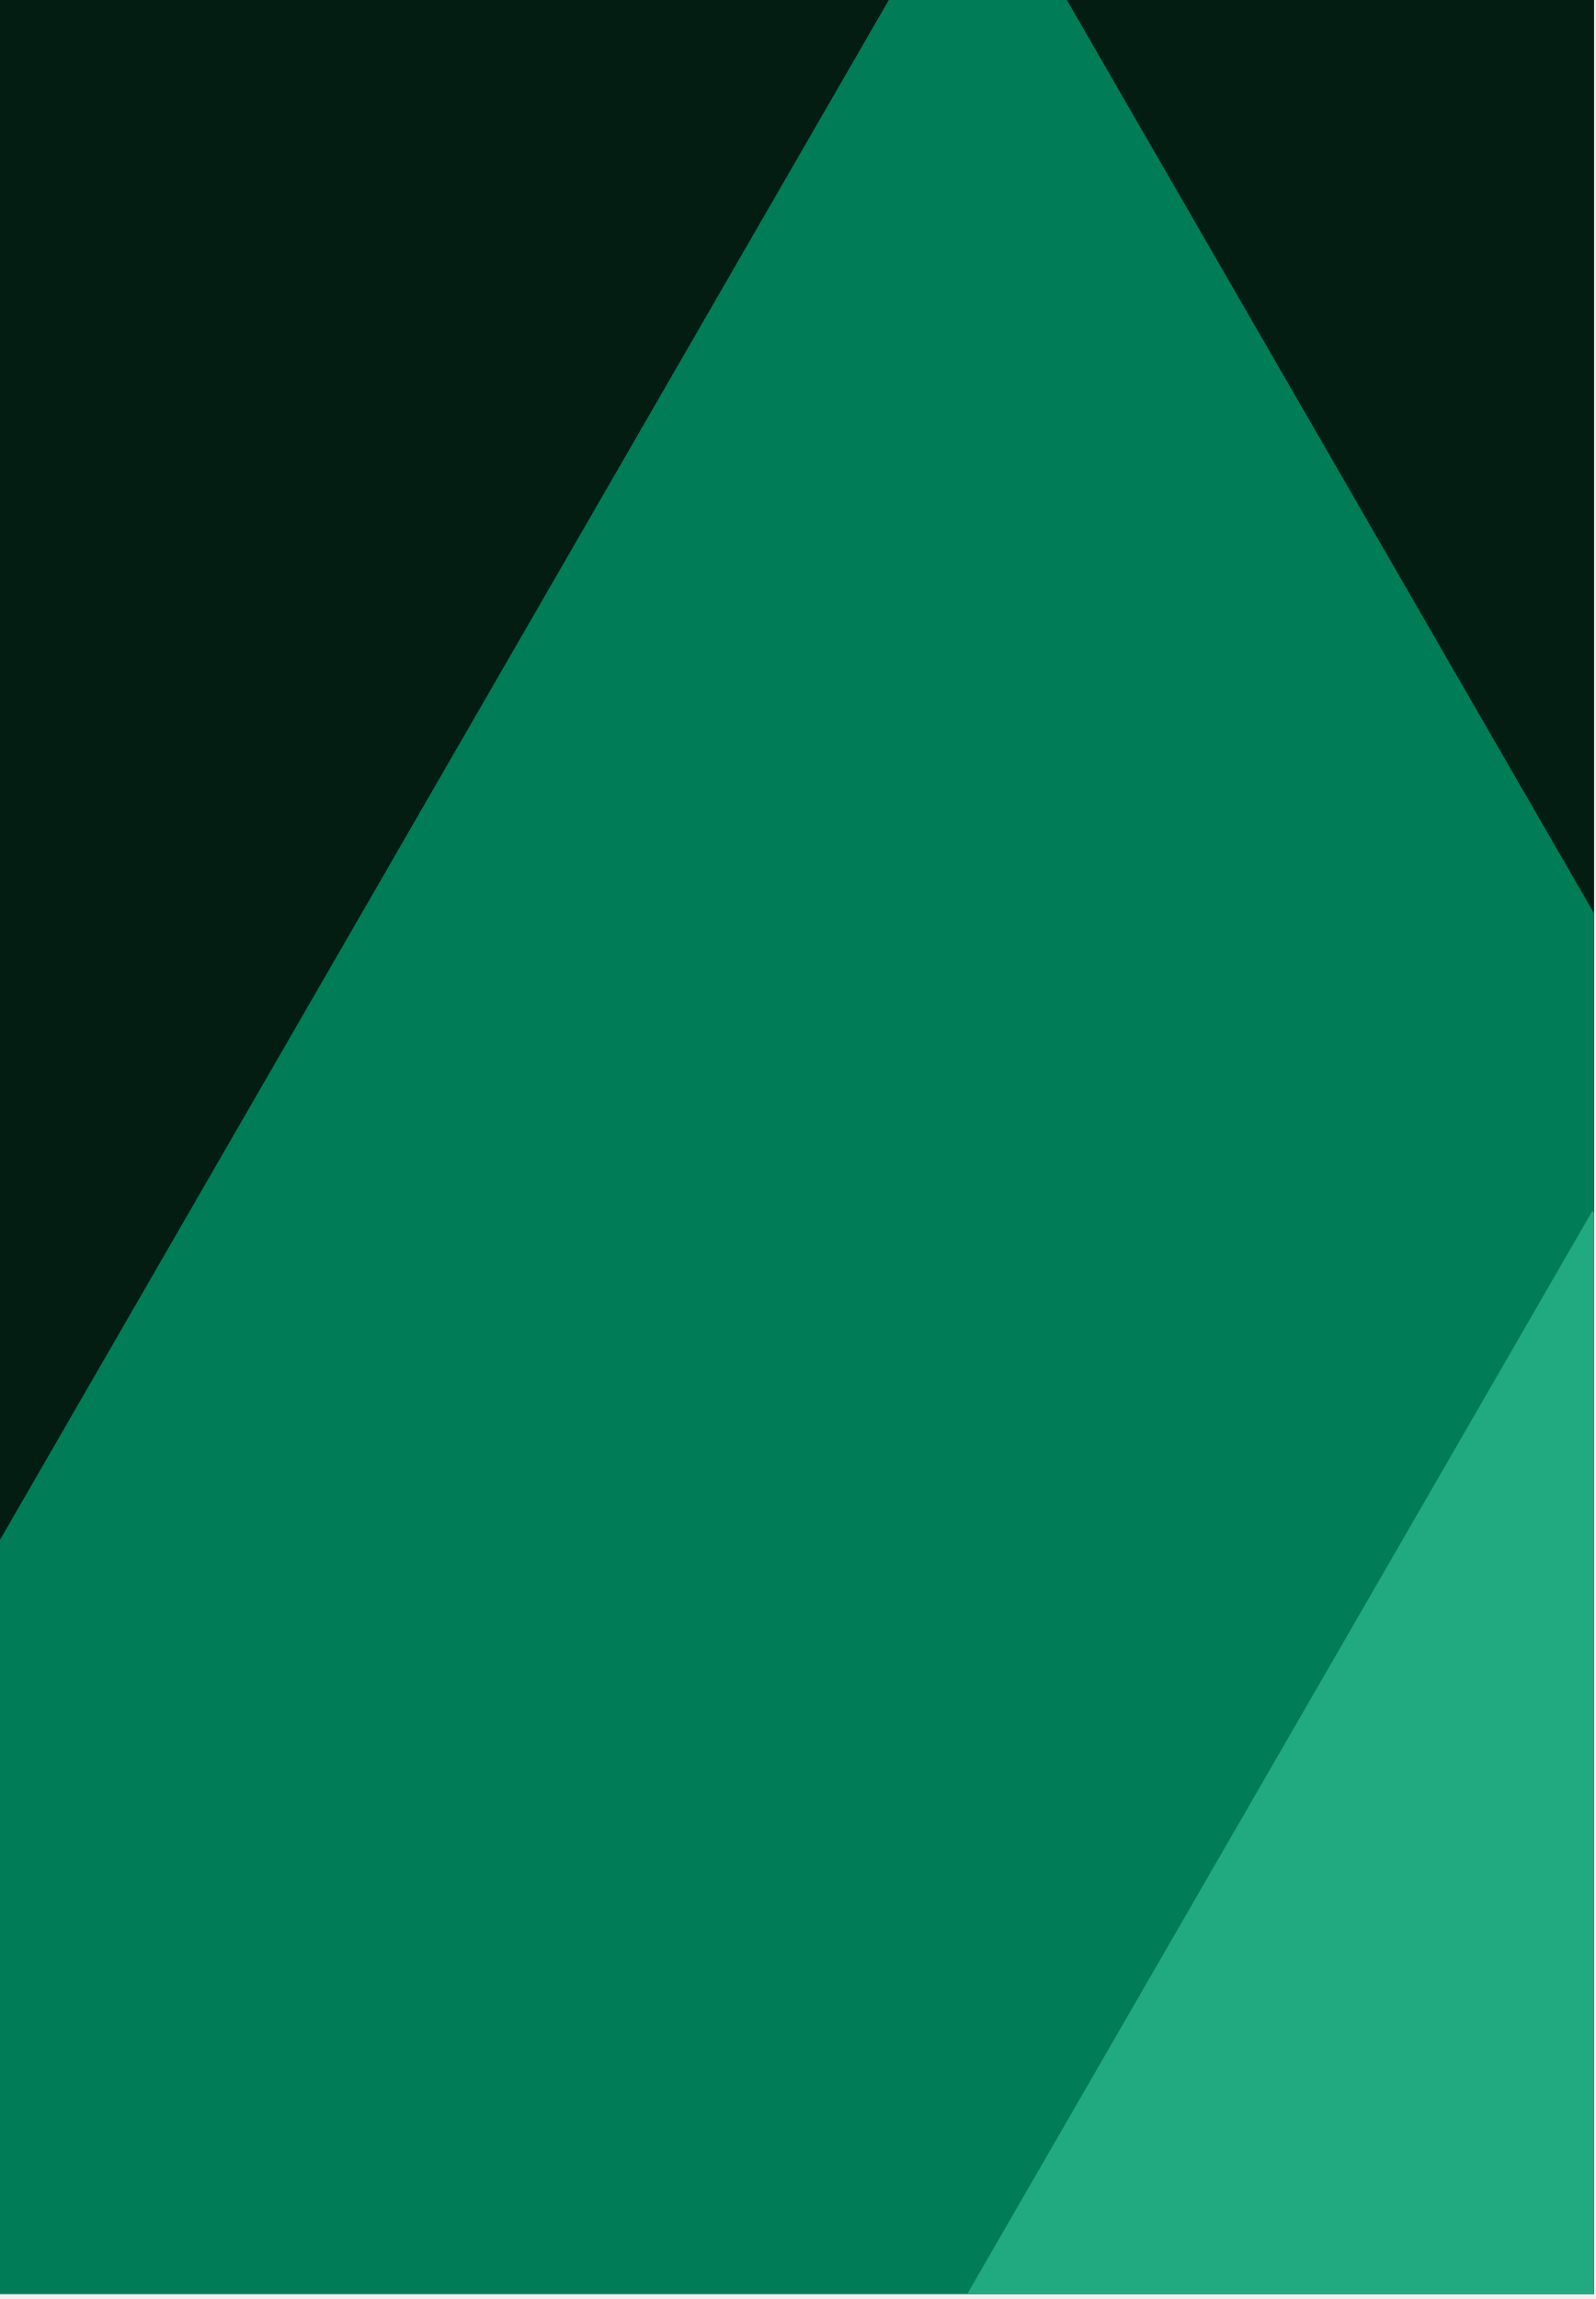
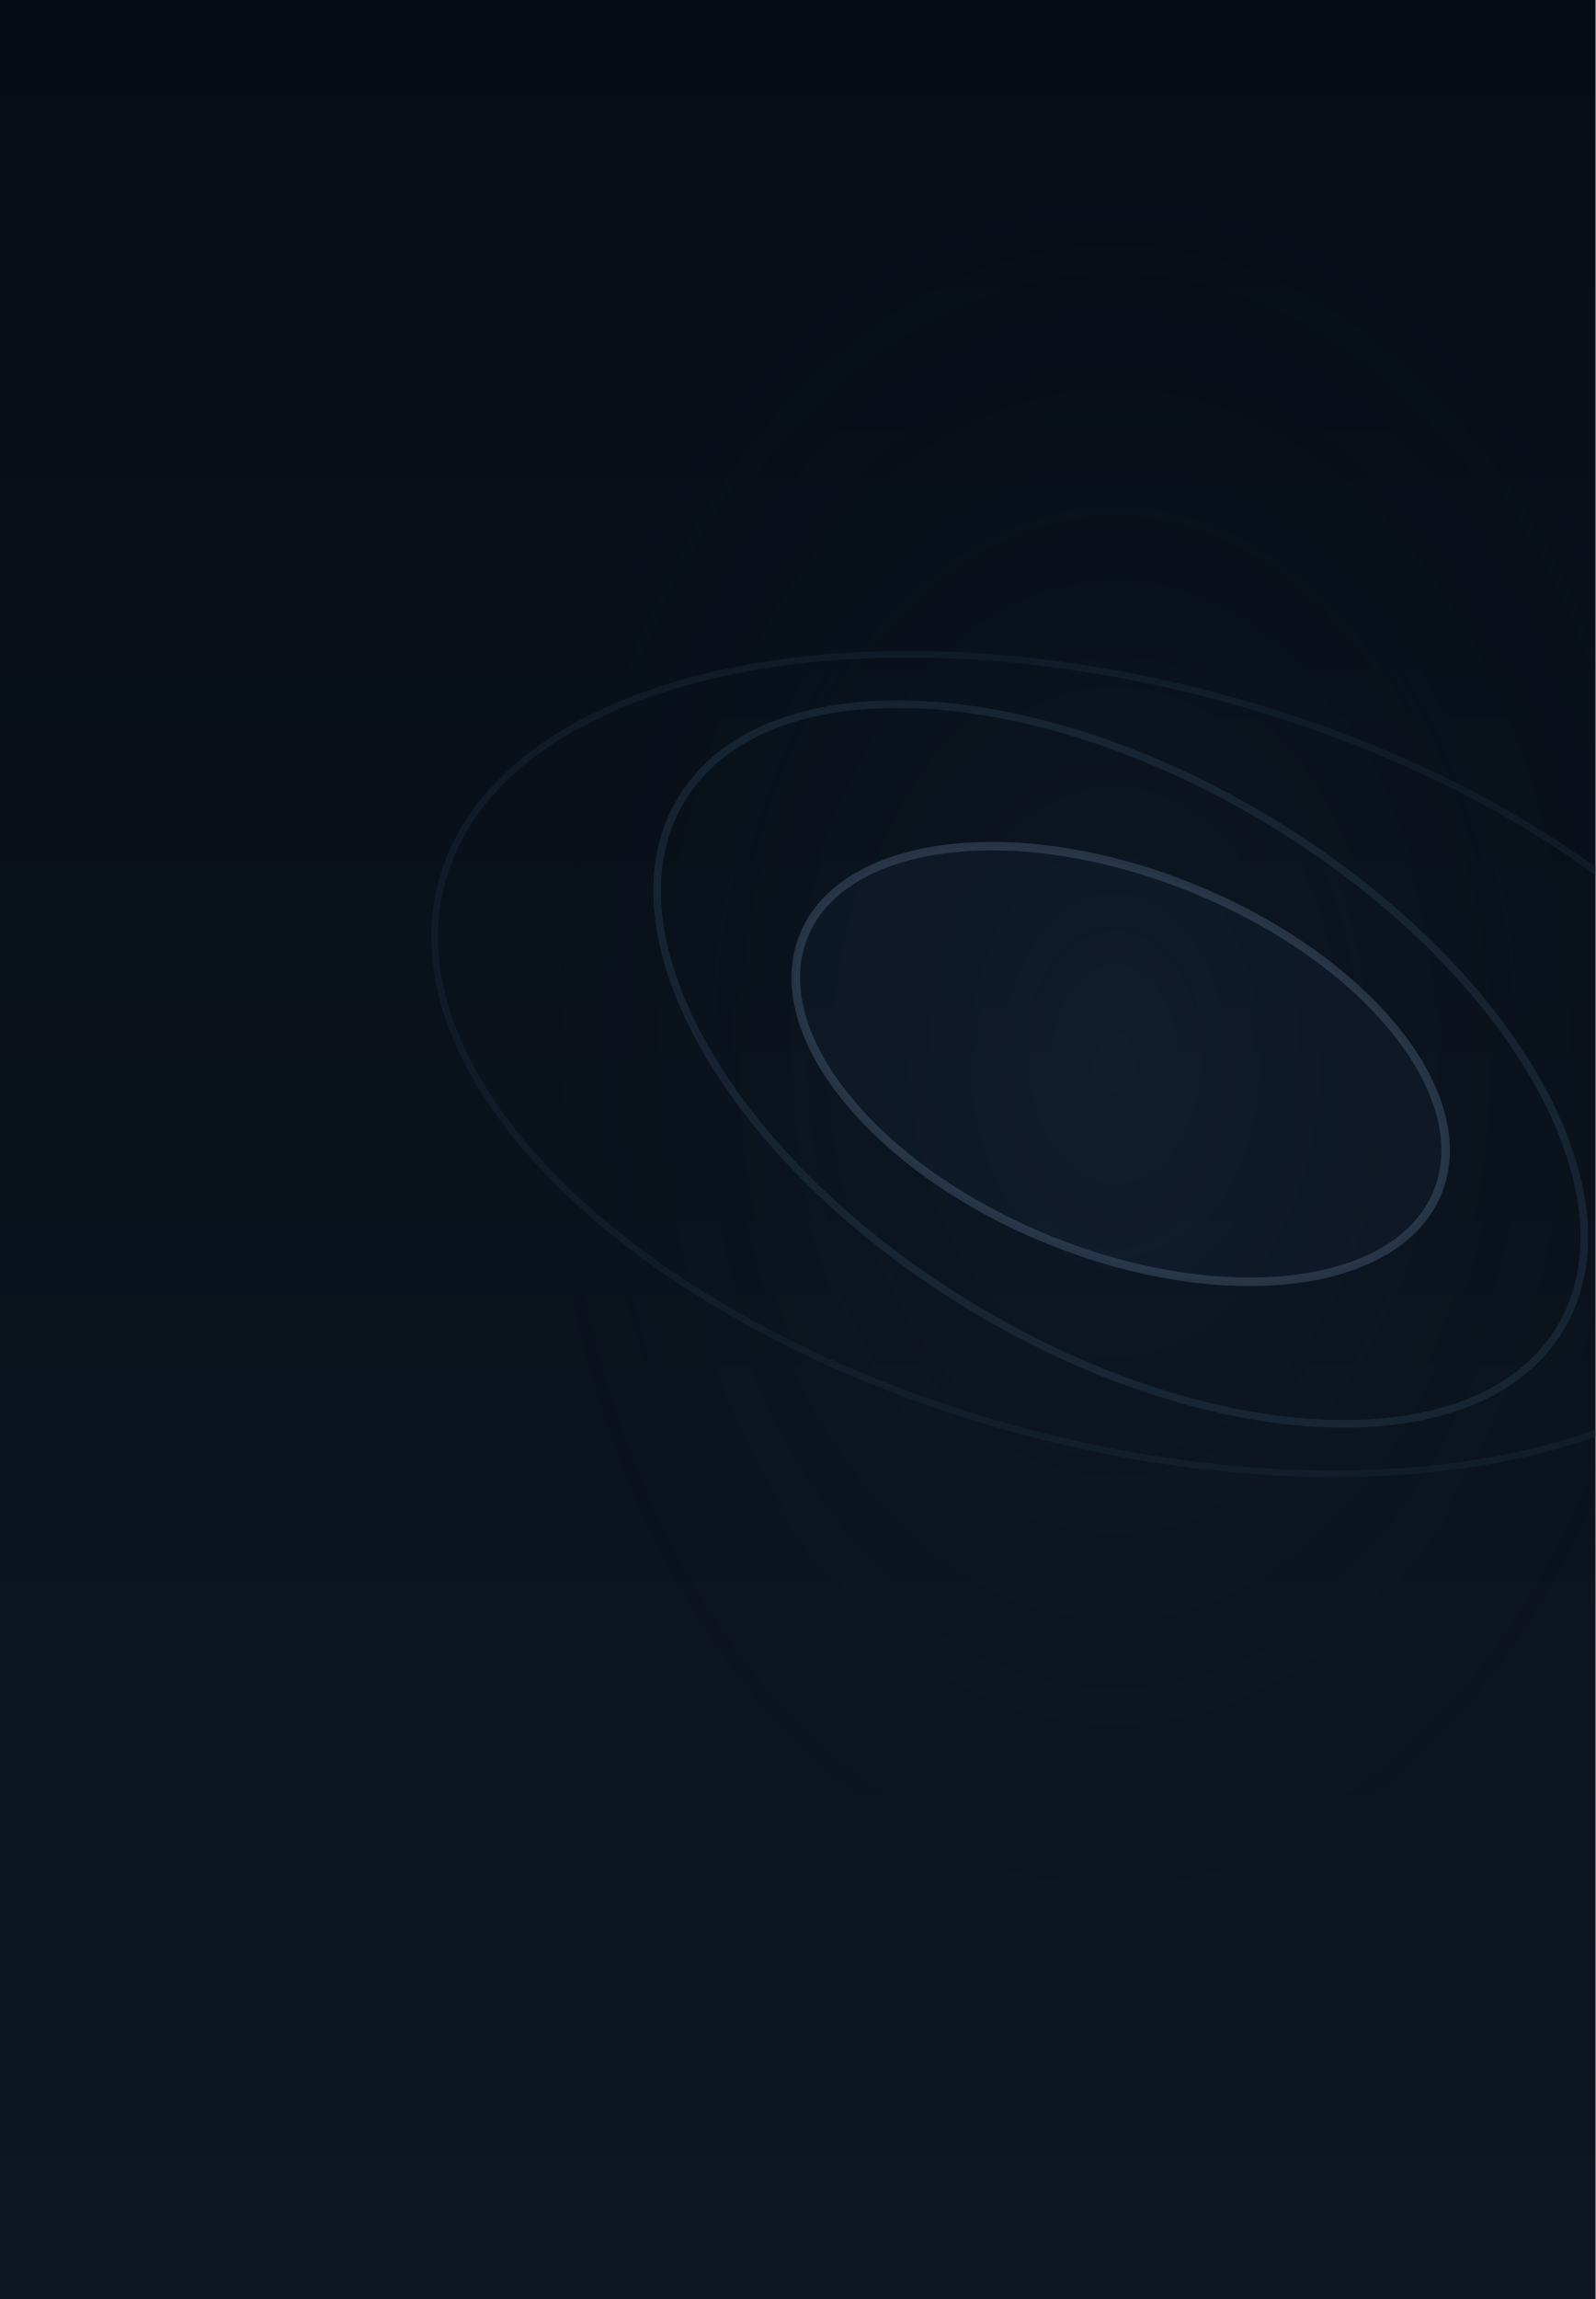
<svg xmlns="http://www.w3.org/2000/svg" width="168" height="242" viewBox="0 0 168 242" fill="none">
-   <g clip-path="url(#clip0_417_11)">
-     <rect width="167.838" height="241.458" fill="#041D12" />
-     <path d="M102.956 -16.235L268.742 270.915H-62.829L102.956 -16.235Z" fill="#007D56" />
-     <path d="M167.682 127.434L258.884 285.401H76.48L167.682 127.434Z" fill="#21AA7F" />
+   <g clip-path="url(#clip-field-3)">
+     <rect width="168" height="242" fill="url(#sky-3)" />
+     <rect width="168" height="242" fill="url(#veil-3)" />
+     <g transform="translate(118 112) rotate(22)" fill="none" stroke-linecap="round">
+       <ellipse rx="36" ry="20" fill="#1d3148" fill-opacity="0.18" stroke="none" />
+       <ellipse rx="36" ry="20" stroke="#3d4f64" stroke-opacity="0.55" stroke-width="0.9" />
+       <ellipse rx="54" ry="30" stroke="#2a3c50" stroke-opacity="0.42" stroke-width="0.8" transform="rotate(9)" />
+       <ellipse rx="74" ry="40" stroke="#243848" stroke-opacity="0.28" stroke-width="0.7" transform="rotate(-7)" />
+     </g>
  </g>
  <defs>
-     <clipPath id="clip0_417_11">
-       <rect width="167.838" height="241.458" fill="white" />
+     <linearGradient id="sky-3" x1="84" y1="0" x2="84" y2="242" gradientUnits="userSpaceOnUse">
+       <stop stop-color="#060c16" />
+       <stop offset="0.5" stop-color="#0a121c" />
+       <stop offset="1" stop-color="#0e1624" />
+     </linearGradient>
+     <radialGradient id="veil-3" cx="70%" cy="46%" r="40%">
+       <stop stop-color="#1d3148" stop-opacity="0.24" />
+       <stop offset="1" stop-color="#060c16" stop-opacity="0" />
+     </radialGradient>
+     <clipPath id="clip-field-3">
+       <rect width="168" height="242" fill="#fff" />
    </clipPath>
  </defs>
</svg>
